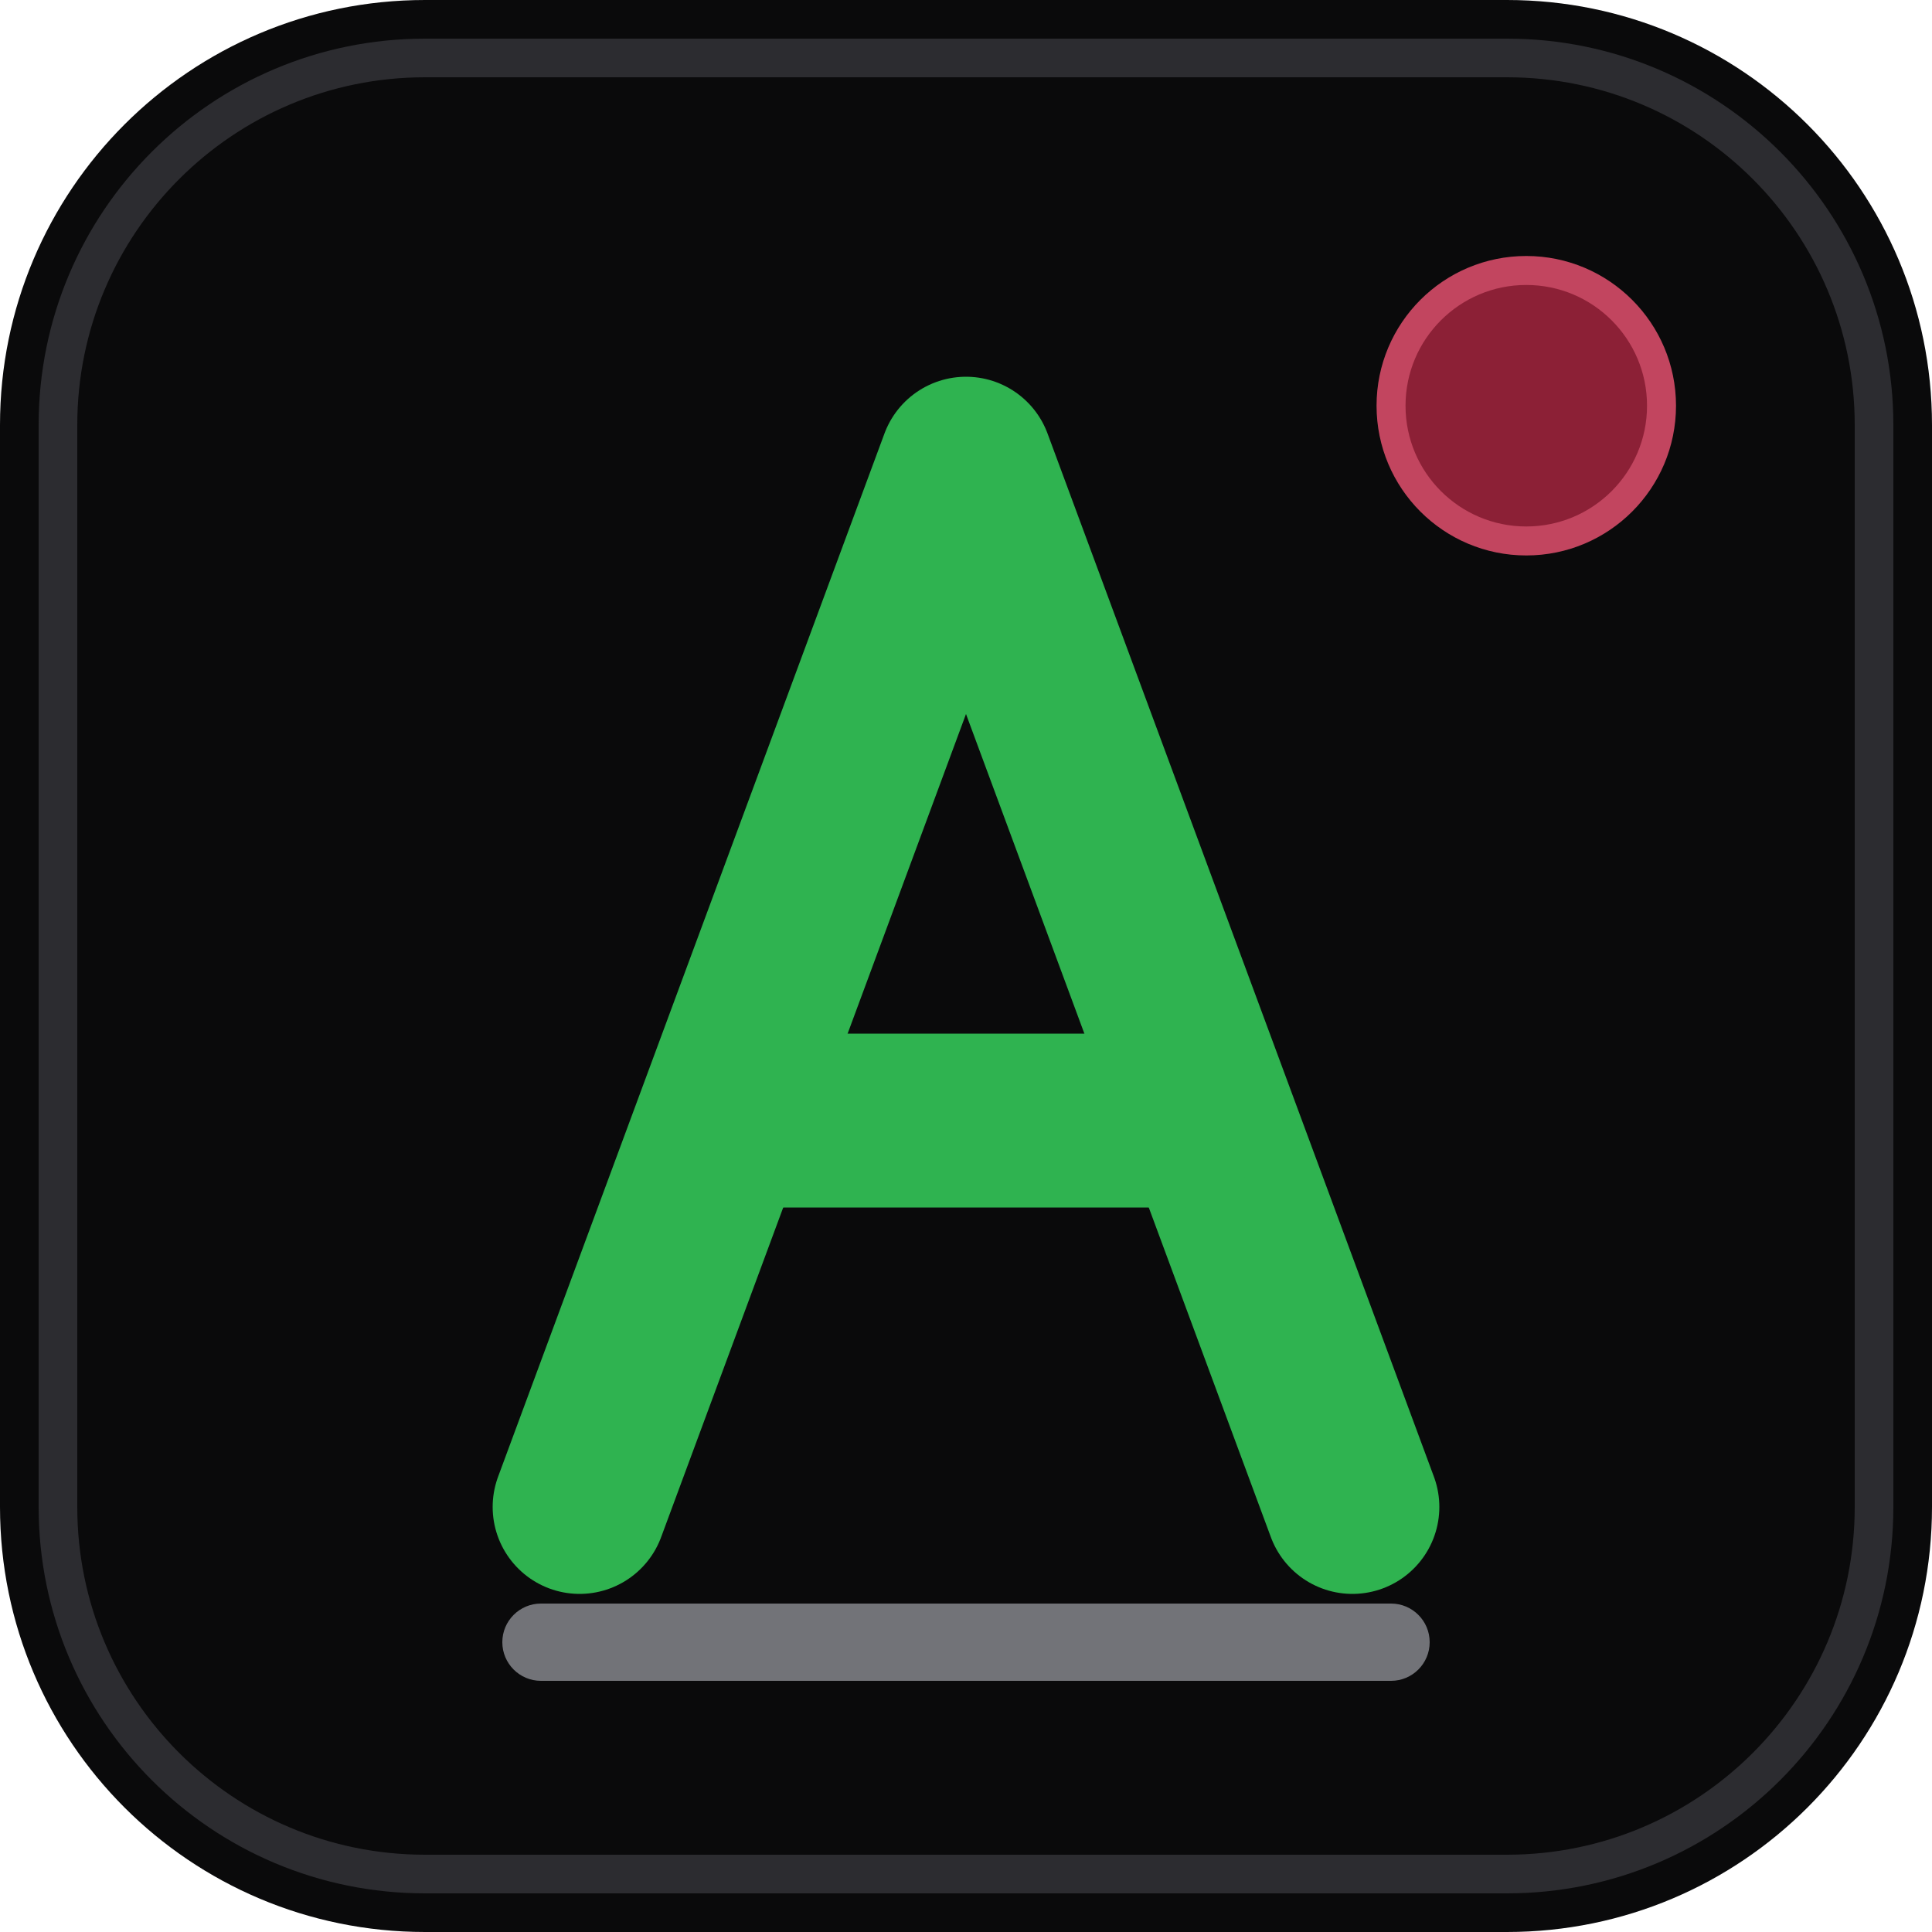
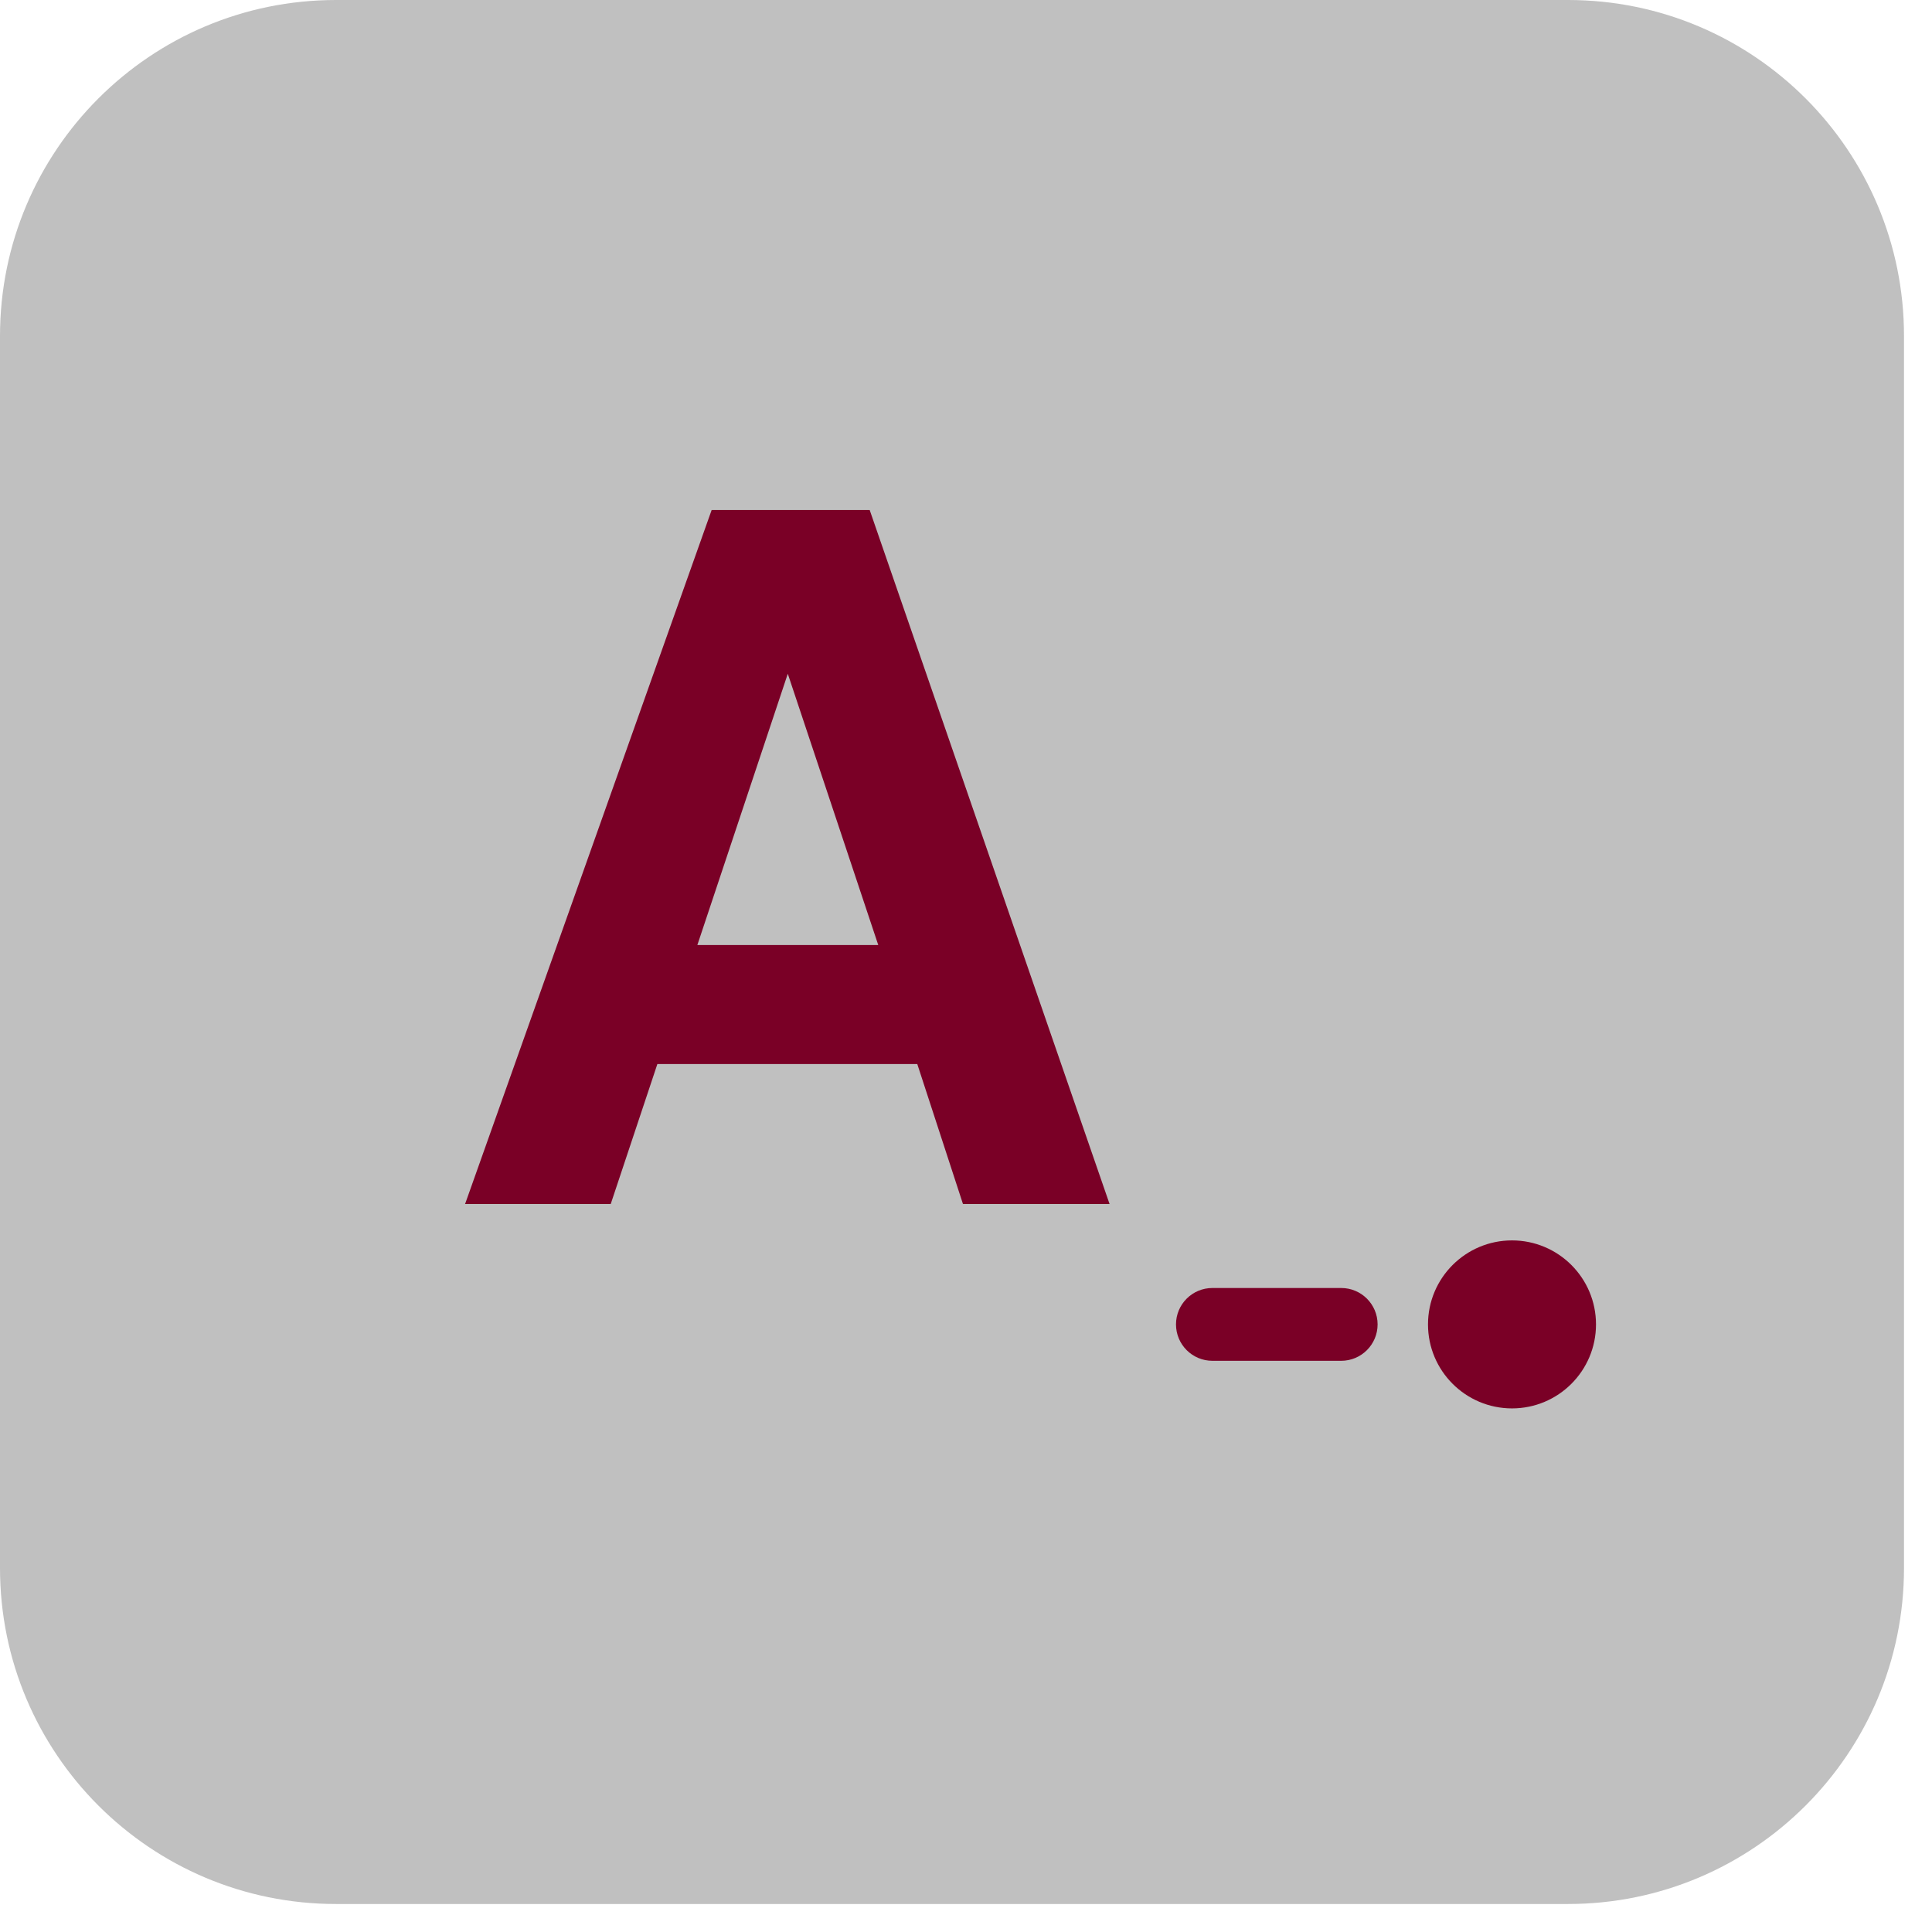
- <svg xmlns="http://www.w3.org/2000/svg" viewBox="0 0 100 100">
-   <rect x="0" y="0" width="100" height="100" rx="22" fill="#0A0A0B" />
-   <rect x="3" y="3" width="94" height="94" rx="19" fill="none" stroke="#2C2C30" stroke-width="2" />
-   <g fill="none" stroke="#2FB350" stroke-width="9" stroke-linecap="round" stroke-linejoin="round">
-     <path d="M30 78 L50 24 L70 78" />
-     <path d="M39 58 L61 58" />
-   </g>
-   <rect x="26" y="83" width="48" height="4" rx="2" fill="#C7C9D1" opacity="0.55" />
-   <circle cx="79" cy="21" r="7" fill="#8C2036" />
-   <circle cx="79" cy="21" r="7" fill="none" stroke="#C2455F" stroke-width="1.5" />
+ <svg xmlns="http://www.w3.org/2000/svg" width="100%" viewBox="0 0 690 690" role="img" style="">
+   <rect x="0" y="0" width="680" height="680" rx="120" fill="#c0c0c0" style="fill:rgb(192, 192, 192);stroke:none;color:rgb(11, 11, 11);stroke-width:1px;stroke-linecap:butt;stroke-linejoin:miter;opacity:1;font-family:&quot;Anthropic Sans&quot;, -apple-system, BlinkMacSystemFont, &quot;Segoe UI&quot;, sans-serif;font-size:16px;font-weight:400;text-anchor:start;dominant-baseline:auto" />
+   <text x="280" y="430" font-size="340" font-weight="800" font-family="Helvetica, Arial, sans-serif" text-anchor="middle" fill="#7a0026" letter-spacing="-6" style="fill:rgb(122, 0, 38);stroke:none;color:rgb(11, 11, 11);stroke-width:1px;stroke-linecap:butt;stroke-linejoin:miter;opacity:1;font-family:Helvetica, Arial, sans-serif;font-size:340px;font-weight:800;text-anchor:middle;dominant-baseline:auto">A</text>
+   <rect x="420" y="460" width="72" height="26" rx="13" fill="#7a0026" style="fill:rgb(122, 0, 38);stroke:none;color:rgb(11, 11, 11);stroke-width:1px;stroke-linecap:butt;stroke-linejoin:miter;opacity:1;font-family:&quot;Anthropic Sans&quot;, -apple-system, BlinkMacSystemFont, &quot;Segoe UI&quot;, sans-serif;font-size:16px;font-weight:400;text-anchor:start;dominant-baseline:auto" />
+   <circle cx="540" cy="473" r="30" fill="#7a0026" style="fill:rgb(122, 0, 38);stroke:none;color:rgb(11, 11, 11);stroke-width:1px;stroke-linecap:butt;stroke-linejoin:miter;opacity:1;font-family:&quot;Anthropic Sans&quot;, -apple-system, BlinkMacSystemFont, &quot;Segoe UI&quot;, sans-serif;font-size:16px;font-weight:400;text-anchor:start;dominant-baseline:auto" />
</svg>
